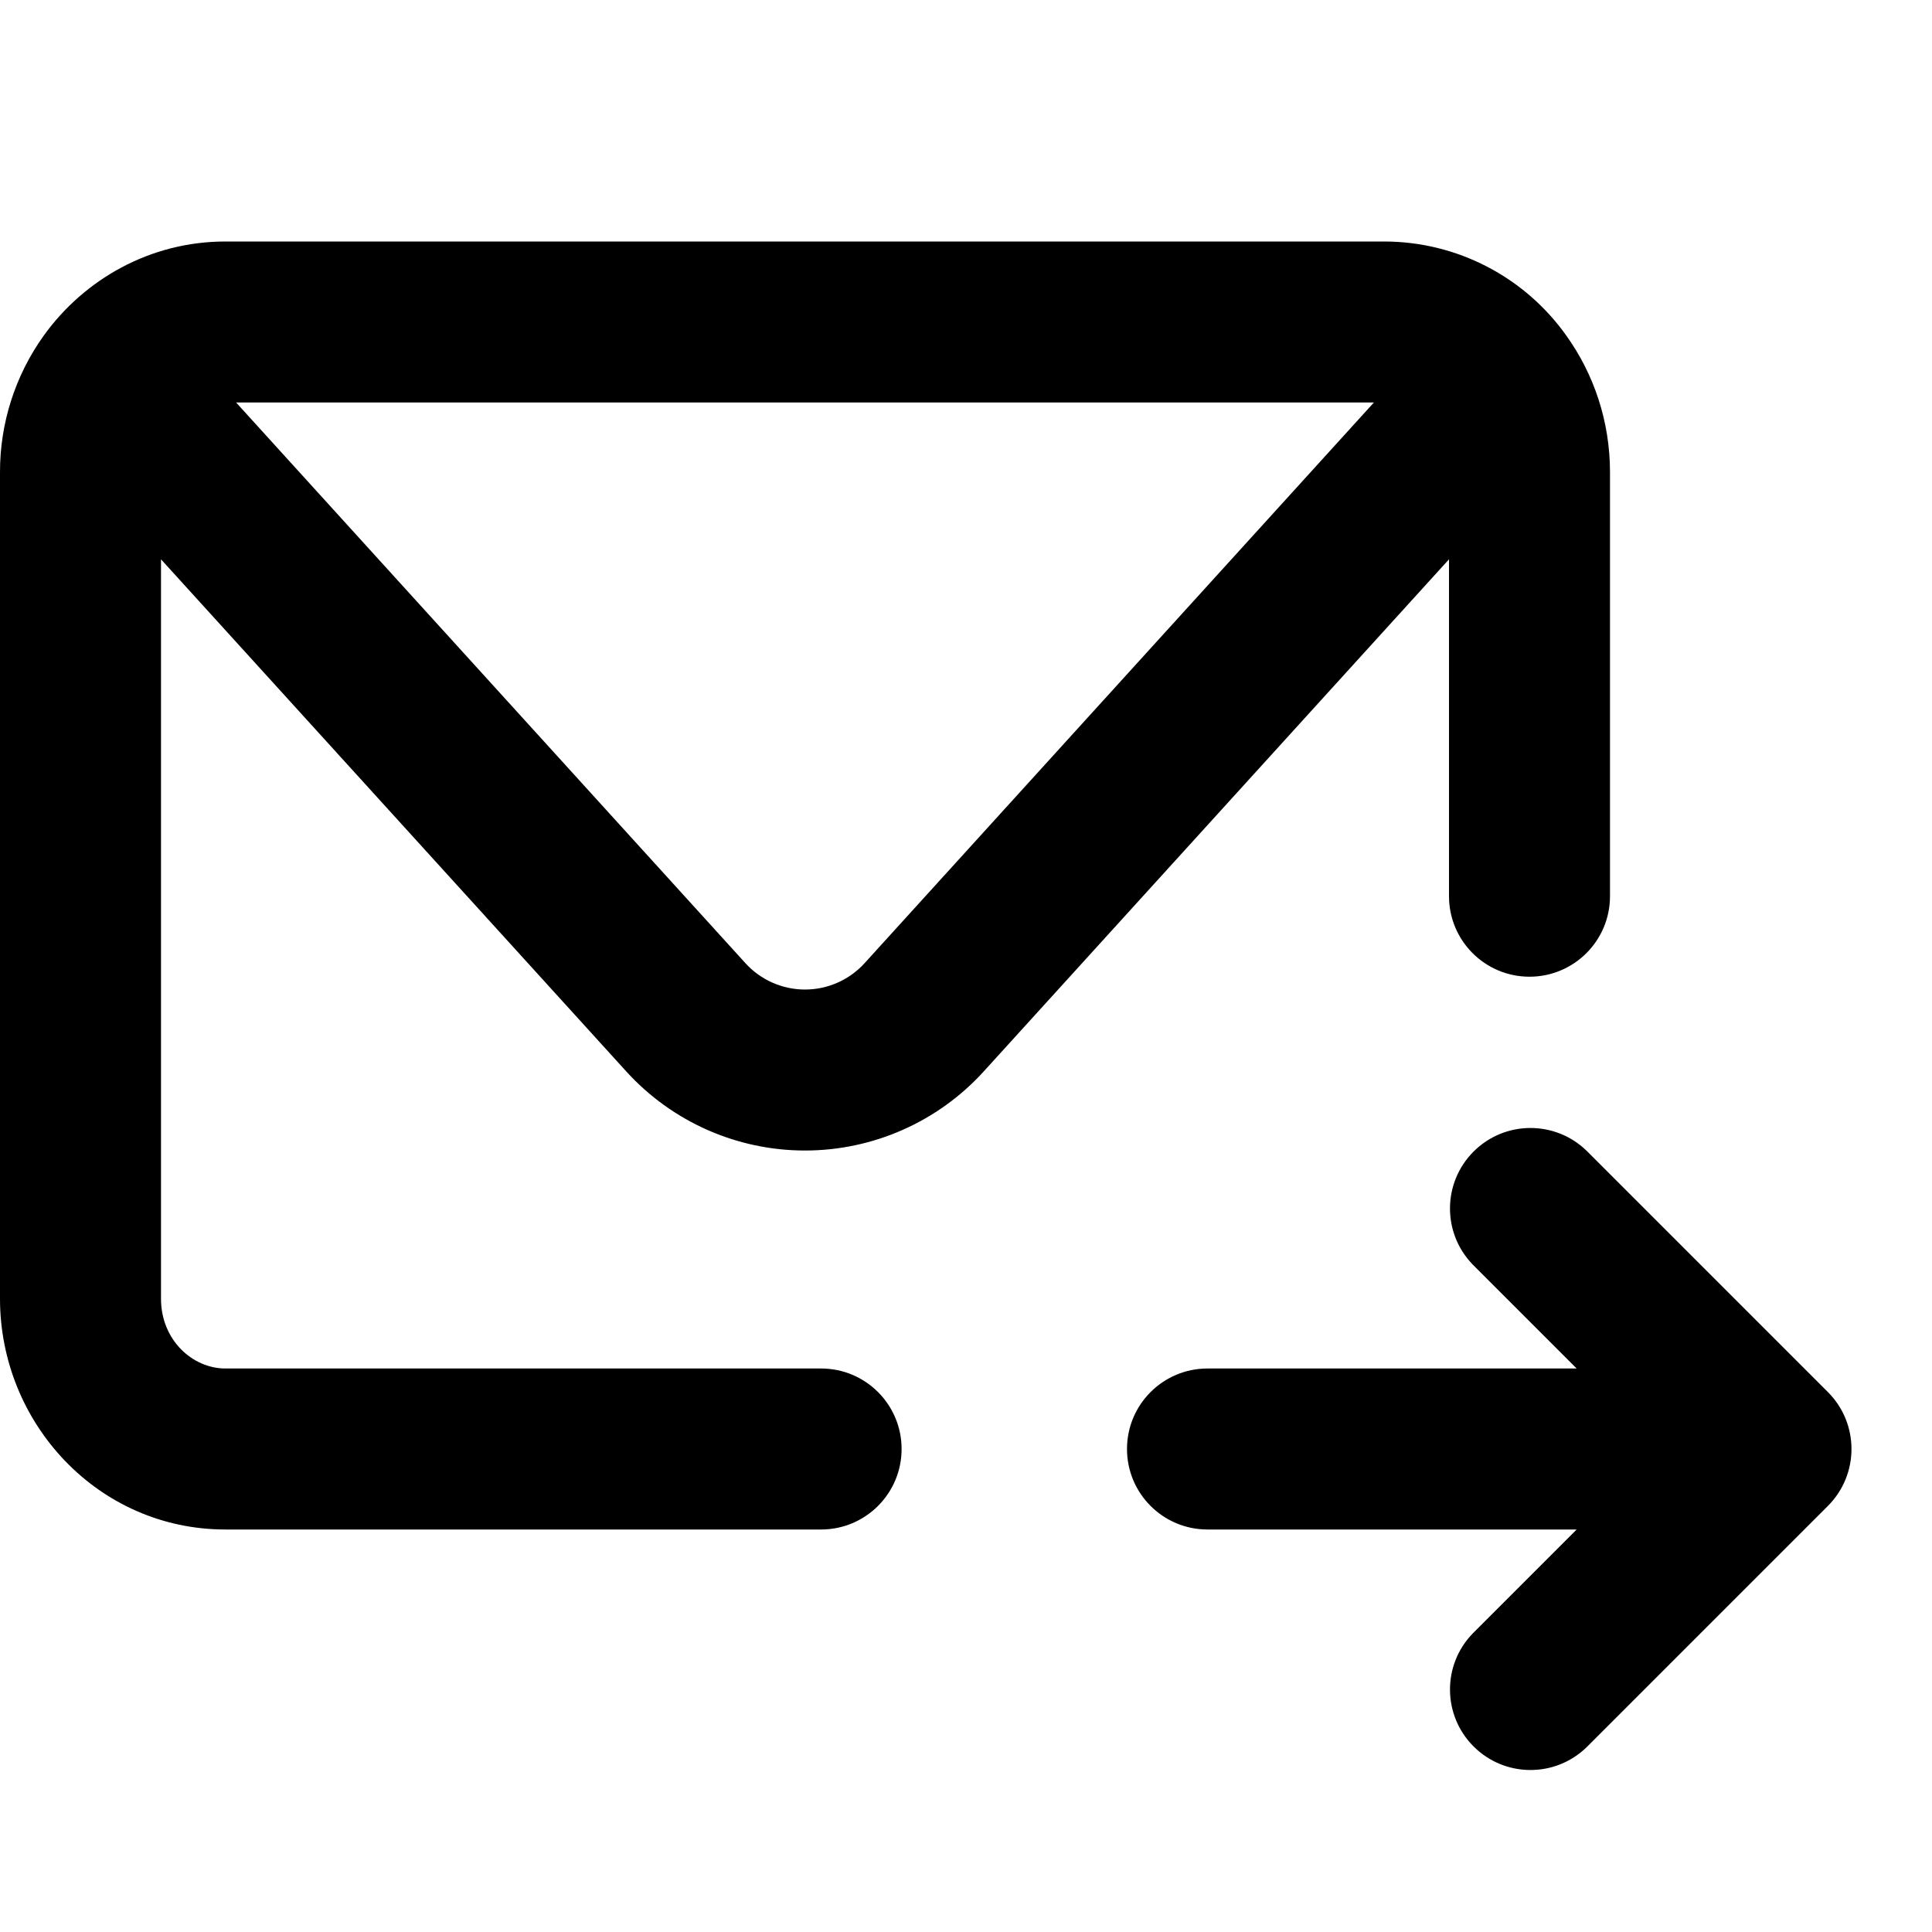
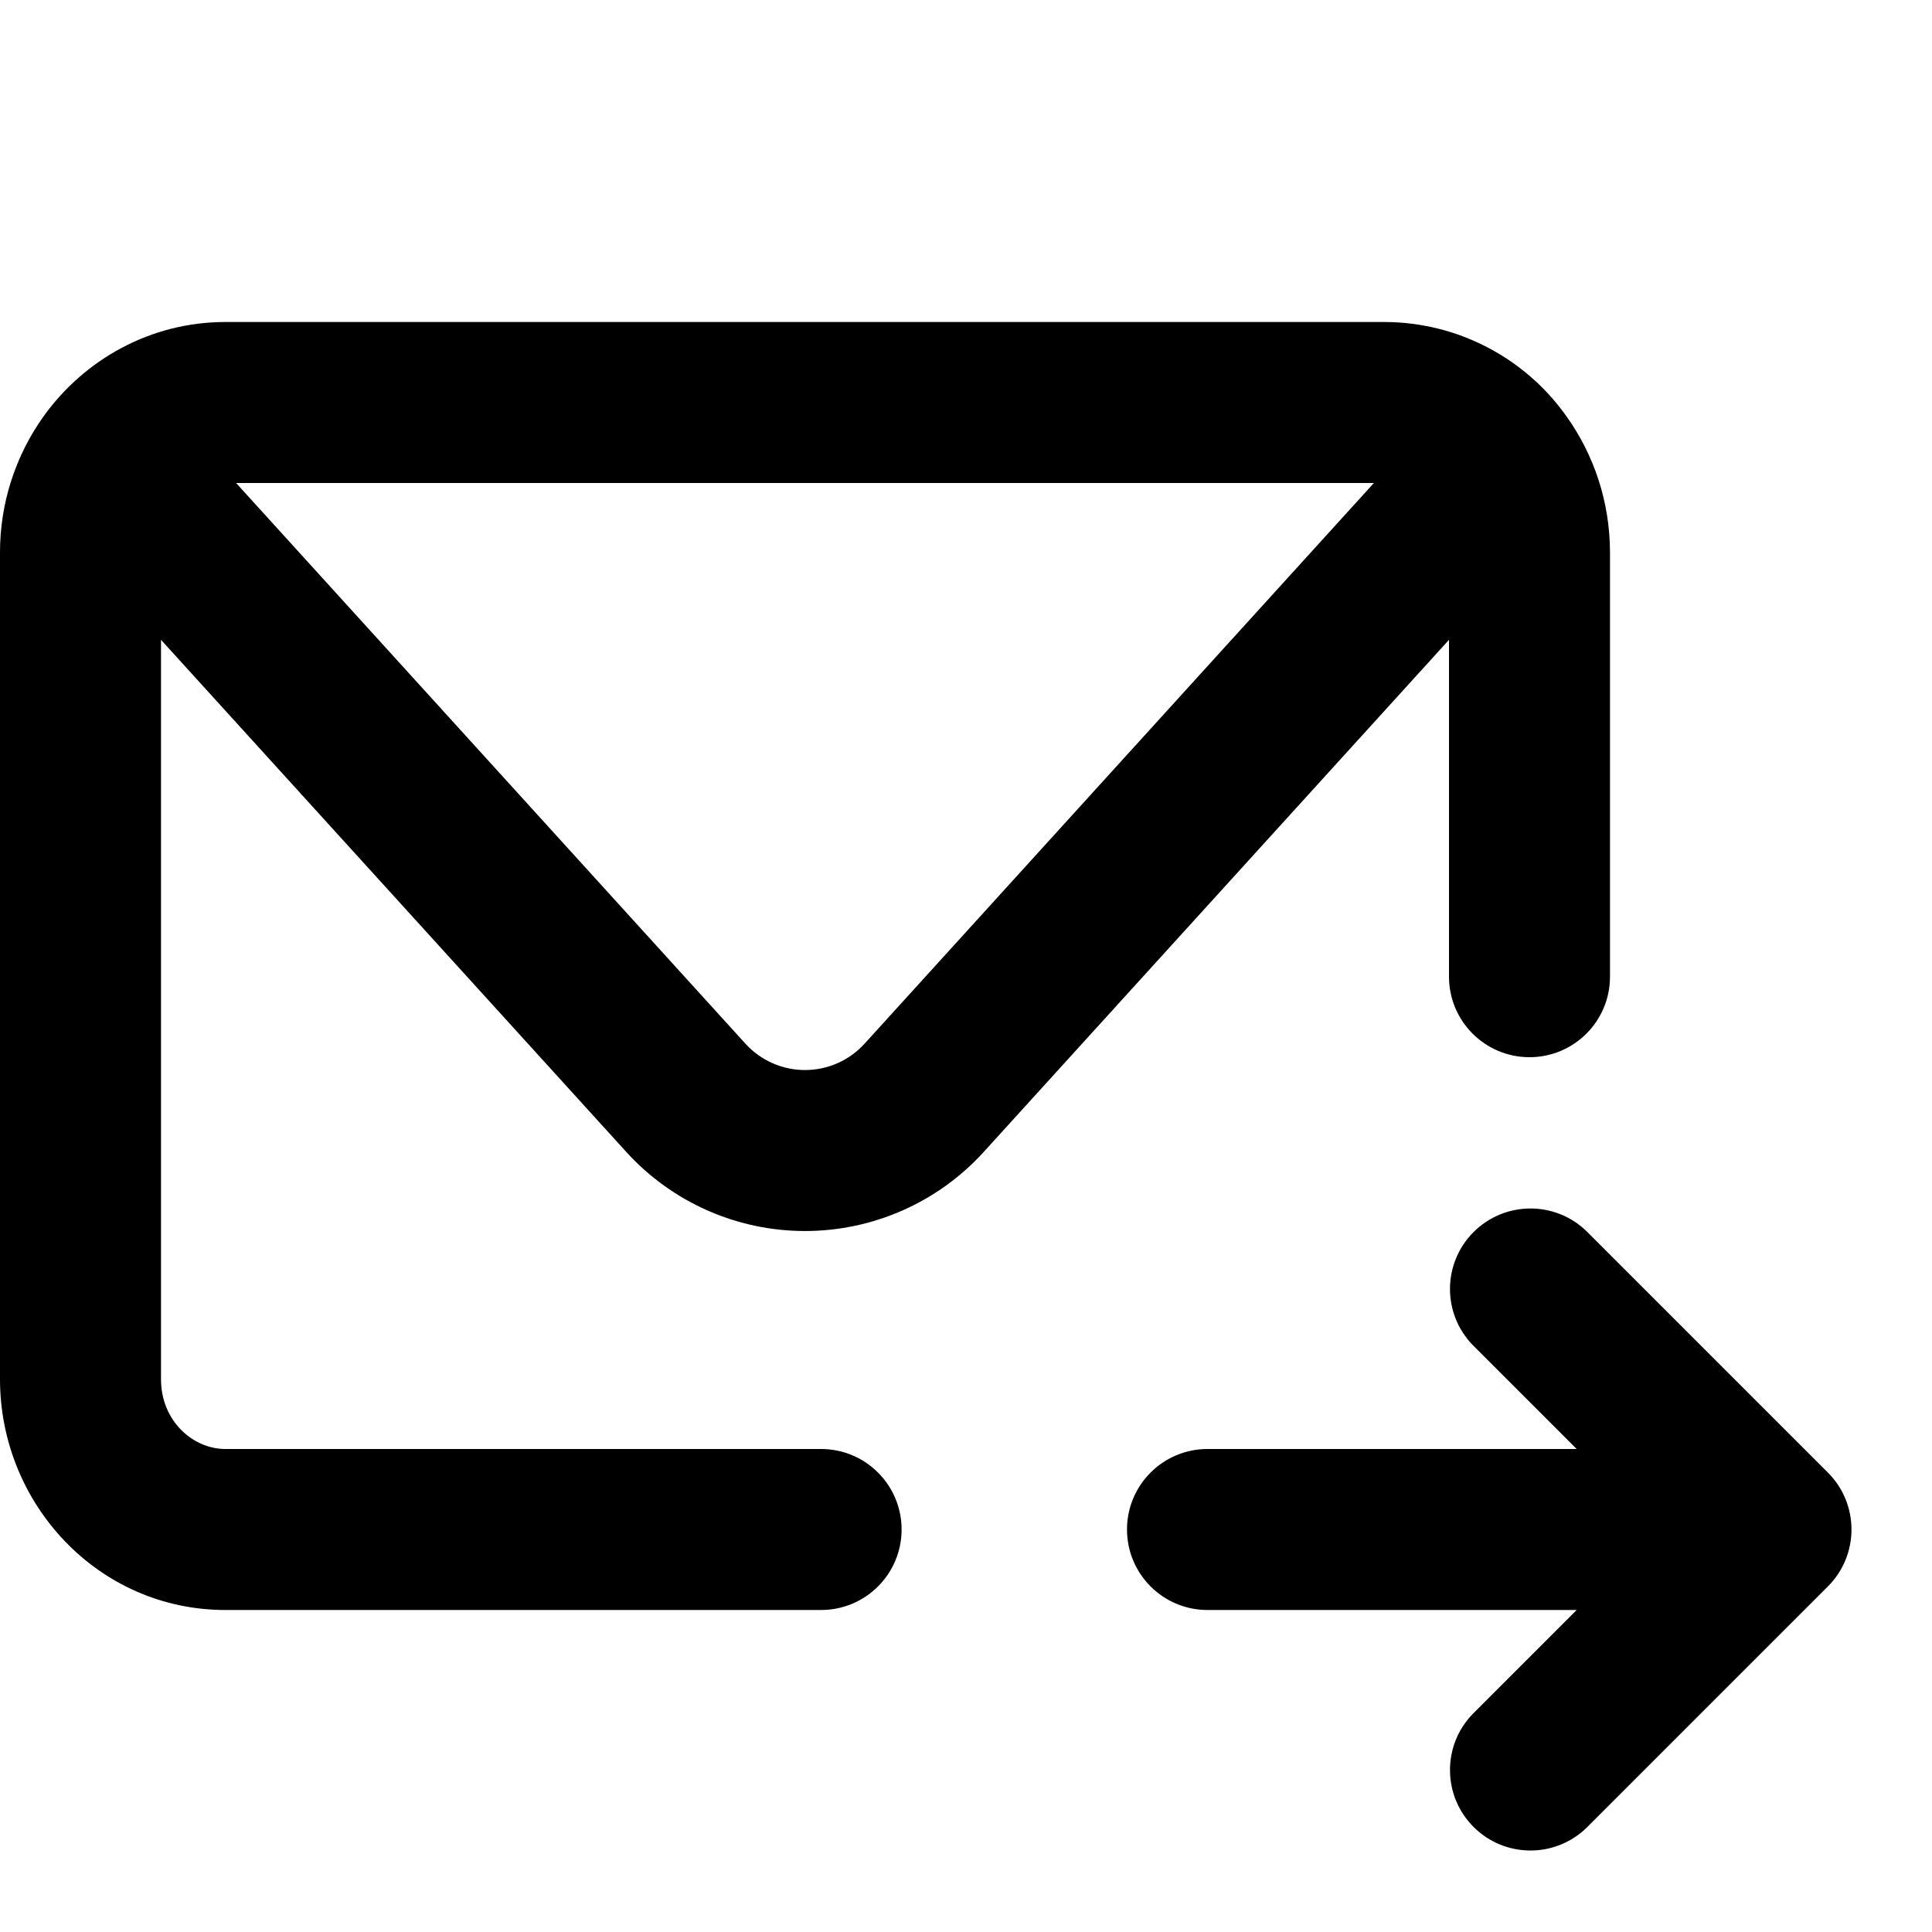
<svg xmlns="http://www.w3.org/2000/svg" width="24" height="24" fill="none">
-   <path fill-rule="evenodd" clip-rule="evenodd" d="M2.8 3c-.935 0-1.753.47-2.256 1.168A2.904 2.904 0 0 0 0 5.867v10.266C0 17.682 1.22 19 2.8 19h7.4a1 1 0 1 0 0-2H2.8c-.408 0-.8-.353-.8-.867V6.948l5.78 6.362a3 3 0 0 0 4.44 0L18 6.948v4.185a1 1 0 1 0 2 0V5.867c0-.632-.2-1.221-.544-1.7A2.777 2.777 0 0 0 17.2 3H2.8zm6.46 8.965L2.933 5h14.134l-6.327 6.965a1 1 0 0 1-1.48 0zm9.033 8.328a1 1 0 0 0 1.414 1.414l3-3a1 1 0 0 0 0-1.414l-3-3a1 1 0 0 0-1.414 1.414L19.586 17H15a1 1 0 1 0 0 2h4.586l-1.293 1.293z" fill="#000" />
+   <path fill-rule="evenodd" clip-rule="evenodd" d="M2.8 4c-.935 0-1.753.47-2.256 1.168A2.904 2.904 0 0 0 0 6.867v10.266C0 18.682 1.22 20 2.8 20h7.4a1 1 0 1 0 0-2H2.8c-.408 0-.8-.353-.8-.867V7.948l5.78 6.362a3 3 0 0 0 4.44 0L18 7.948v4.185a1 1 0 1 0 2 0V6.867c0-.632-.2-1.221-.544-1.7A2.777 2.777 0 0 0 17.2 4H2.8zm6.46 8.965L2.933 6h14.134l-6.327 6.965a1 1 0 0 1-1.48 0zm9.033 8.328a1 1 0 0 0 1.414 1.414l3-3a1 1 0 0 0 0-1.414l-3-3a1 1 0 0 0-1.414 1.414L19.586 18H15a1 1 0 1 0 0 2h4.586l-1.293 1.293z" fill="#000" />
</svg>
